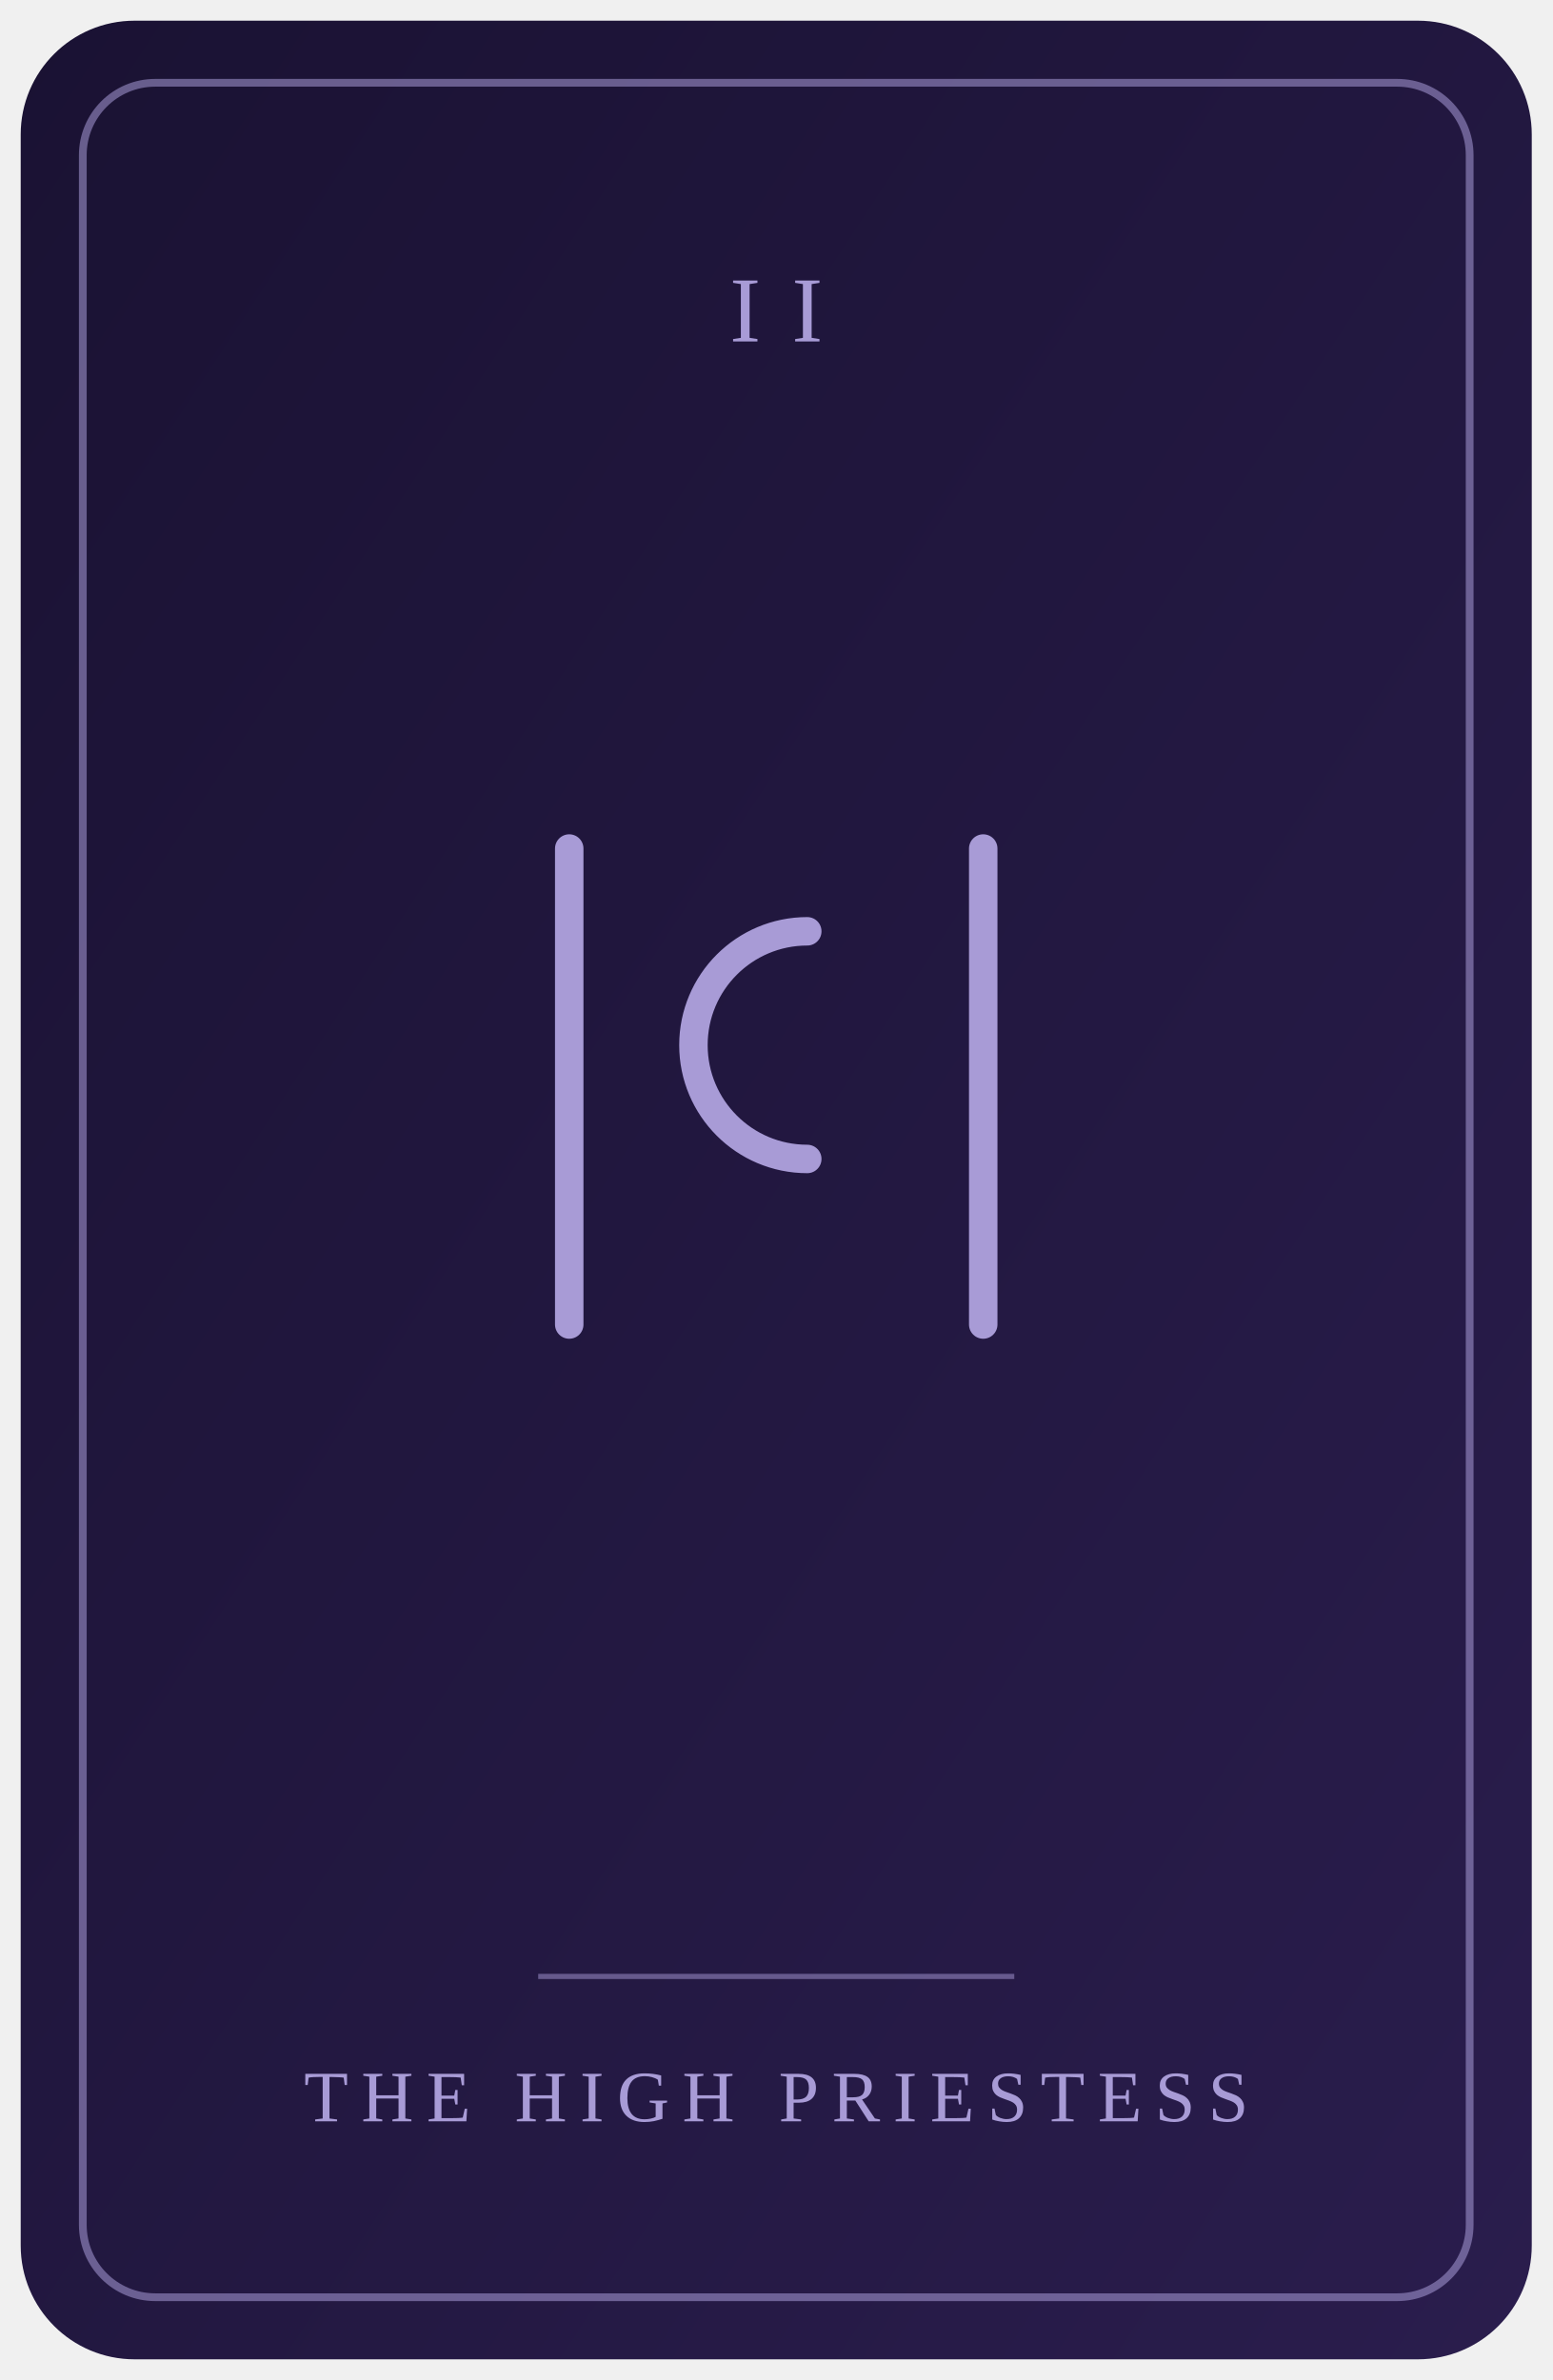
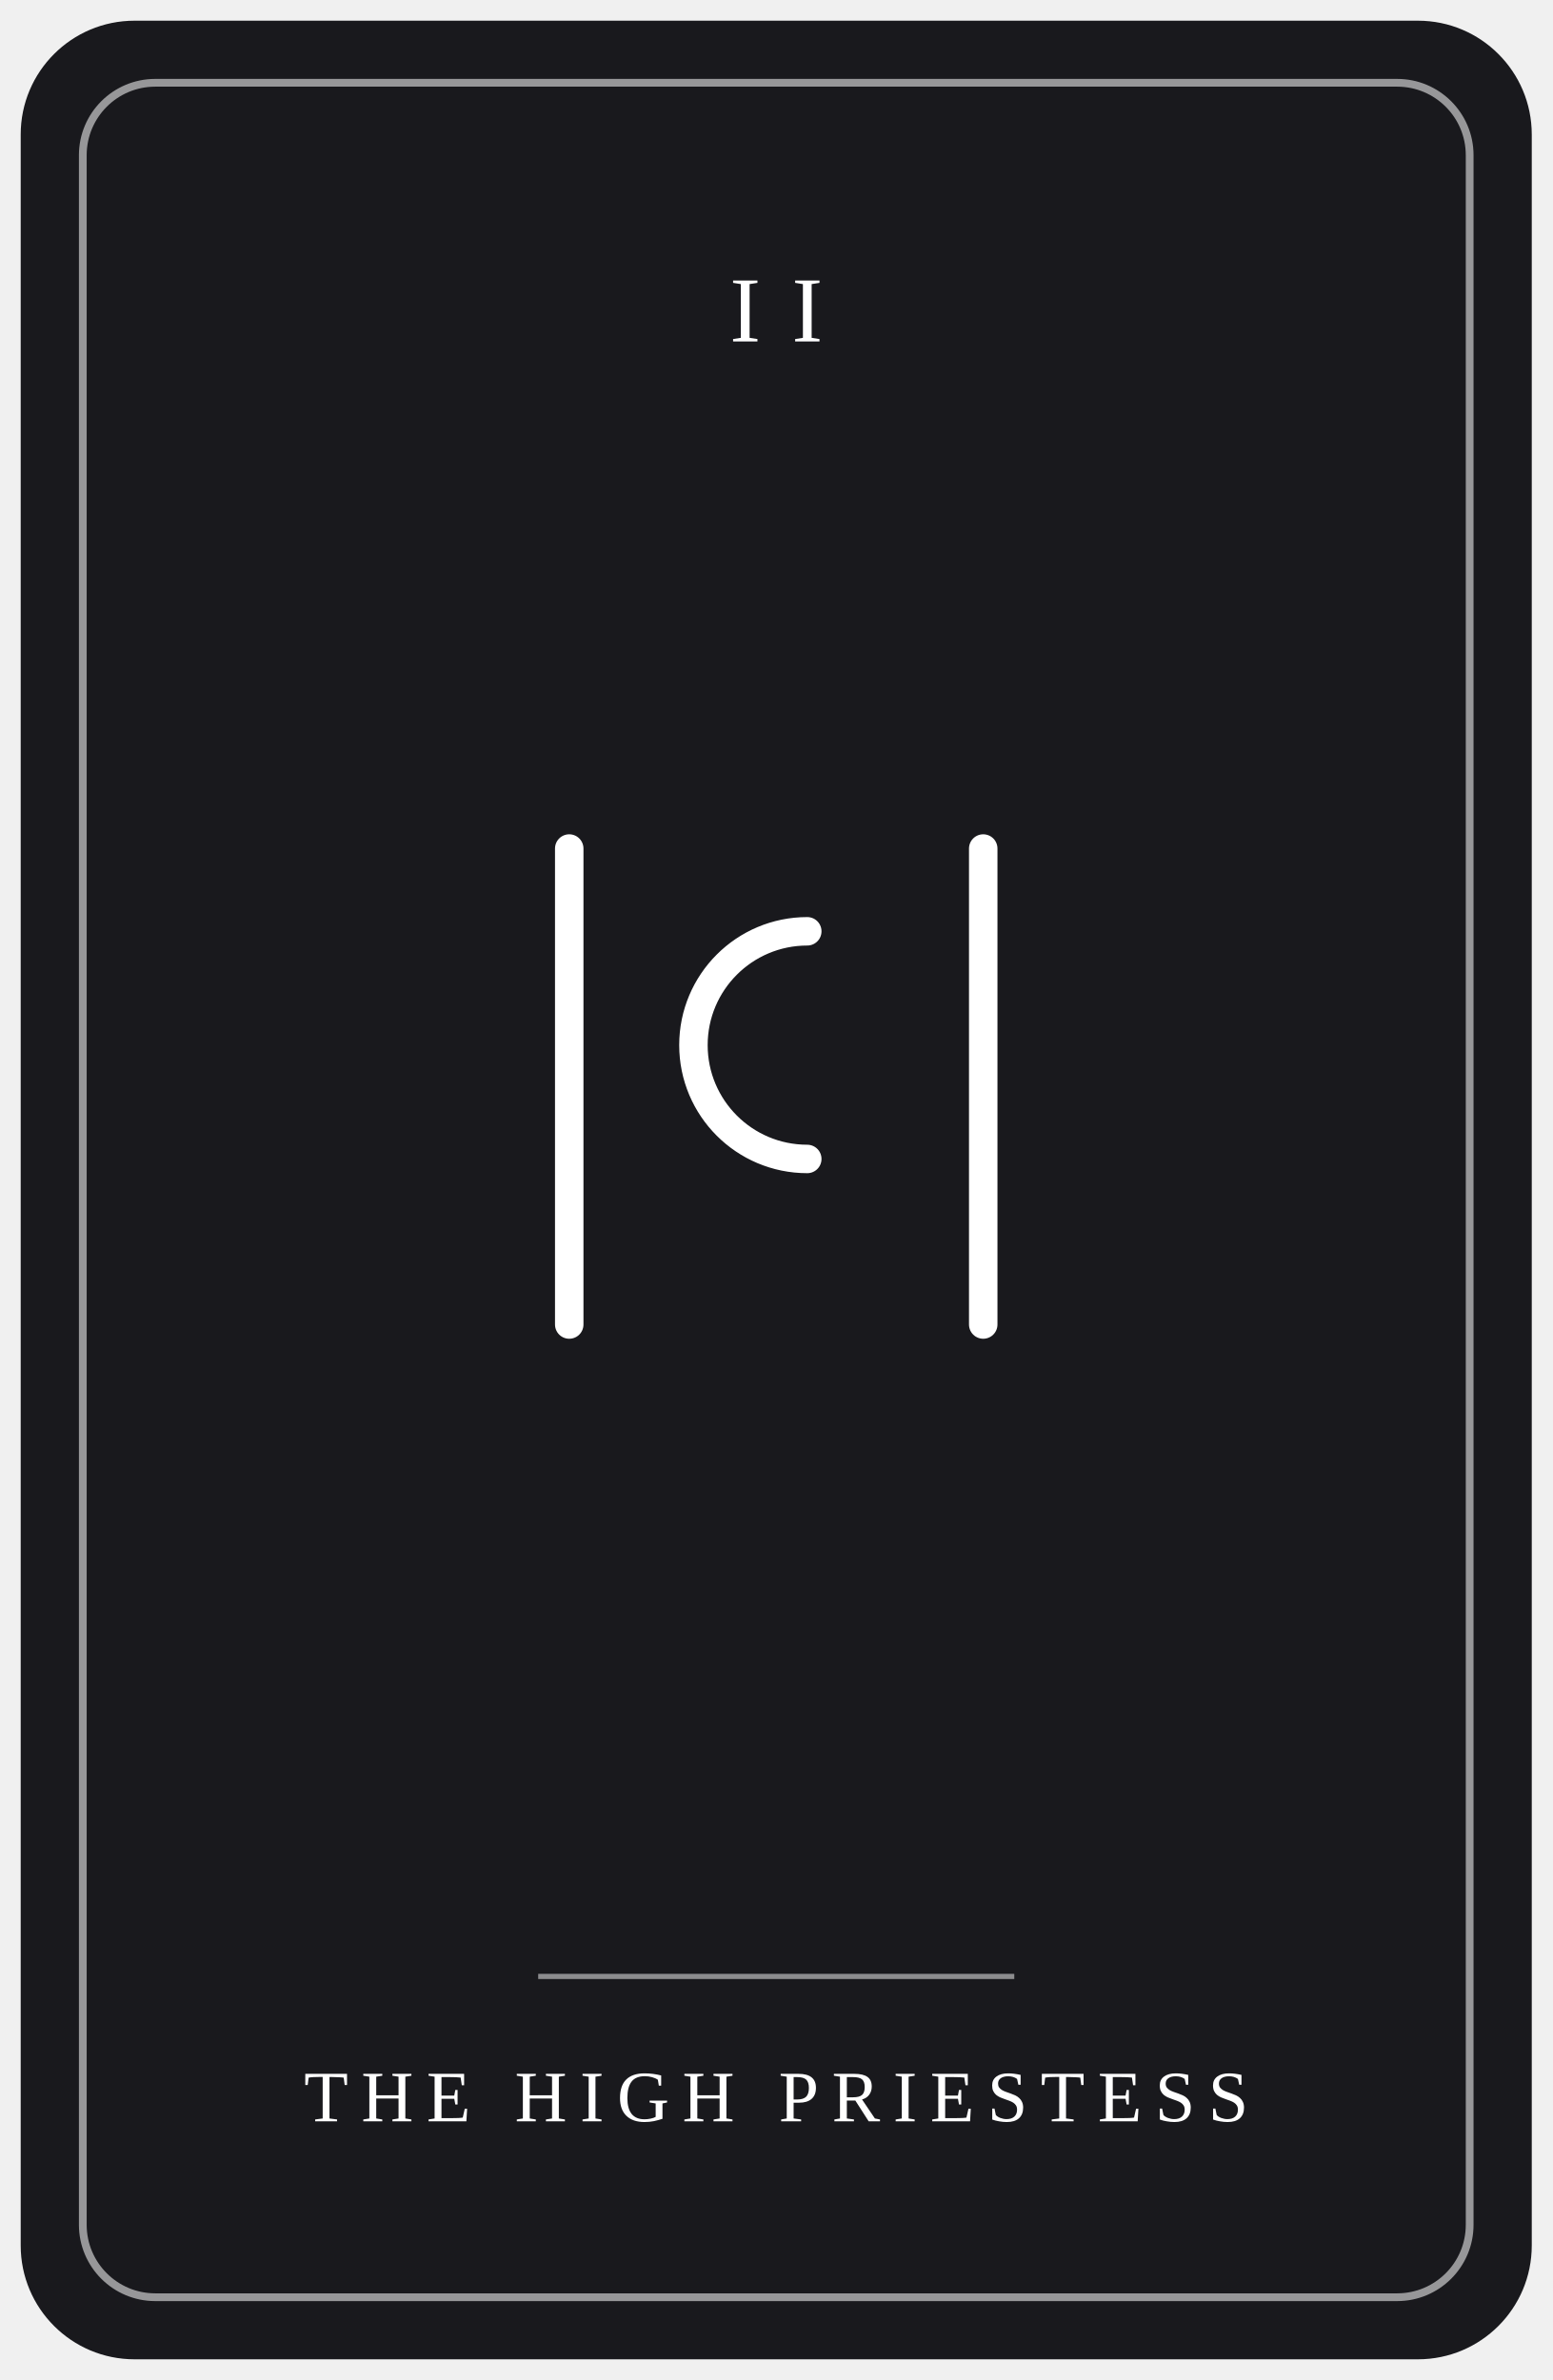
- <svg xmlns="http://www.w3.org/2000/svg" viewBox="0 0 300 460" style="--accent:#a89bd6">
-   <defs>
-     <linearGradient id="bg" x1="0" y1="0" x2="1" y2="1">
-       <stop offset="0" stop-color="#1a1233" />
-       <stop offset="1" stop-color="#2a1d4d" />
-     </linearGradient>
-   </defs>
-   <rect x="4" y="4" width="292" height="452" rx="22" fill="url(#bg)" />
-   <rect x="16" y="16" width="268" height="428" rx="14" fill="none" stroke="#a89bd6" stroke-opacity="0.55" stroke-width="1.5" />
-   <text x="150" y="66" text-anchor="middle" font-family="Georgia, 'Times New Roman', serif" font-size="18" letter-spacing="6" fill="#a89bd6">II</text>
-   <g transform="translate(150 210)" stroke="#a89bd6" stroke-width="5.5" stroke-linecap="round" stroke-linejoin="round">
+ <svg xmlns="http://www.w3.org/2000/svg" viewBox="0 0 300 460">
+   <rect x="4" y="4" width="292" height="452" rx="22" fill="#19191D" />
+   <rect x="16" y="16" width="268" height="428" rx="14" fill="none" stroke="#FFFFFF" stroke-opacity="0.55" stroke-width="1.5" />
+   <text x="150" y="66" text-anchor="middle" font-family="Georgia, 'Times New Roman', serif" font-size="18" letter-spacing="6" fill="#FFFFFF">II</text>
+   <g transform="translate(150 210)" stroke="#FFFFFF" stroke-width="5.5" stroke-linecap="round" stroke-linejoin="round">
    <line x1="-40" y1="-46" x2="-40" y2="46" />
    <line x1="40" y1="-46" x2="40" y2="46" />
    <path d="M 6,-30 A 22,22 0 1 0 6,14 A 16,16 0 1 1 6,-30 Z" fill="none" />
  </g>
-   <line x1="104" y1="382" x2="196" y2="382" stroke="#a89bd6" stroke-opacity="0.5" stroke-width="1" />
-   <text x="150" y="410" text-anchor="middle" font-family="Georgia, 'Times New Roman', serif" font-size="14" letter-spacing="2.5" fill="#a89bd6">THE HIGH PRIESTESS</text>
+   <line x1="104" y1="382" x2="196" y2="382" stroke="#FFFFFF" stroke-opacity="0.5" stroke-width="1" />
+   <text x="150" y="410" text-anchor="middle" font-family="Georgia, 'Times New Roman', serif" font-size="14" letter-spacing="2.5" fill="#FFFFFF">THE HIGH PRIESTESS</text>
</svg>
